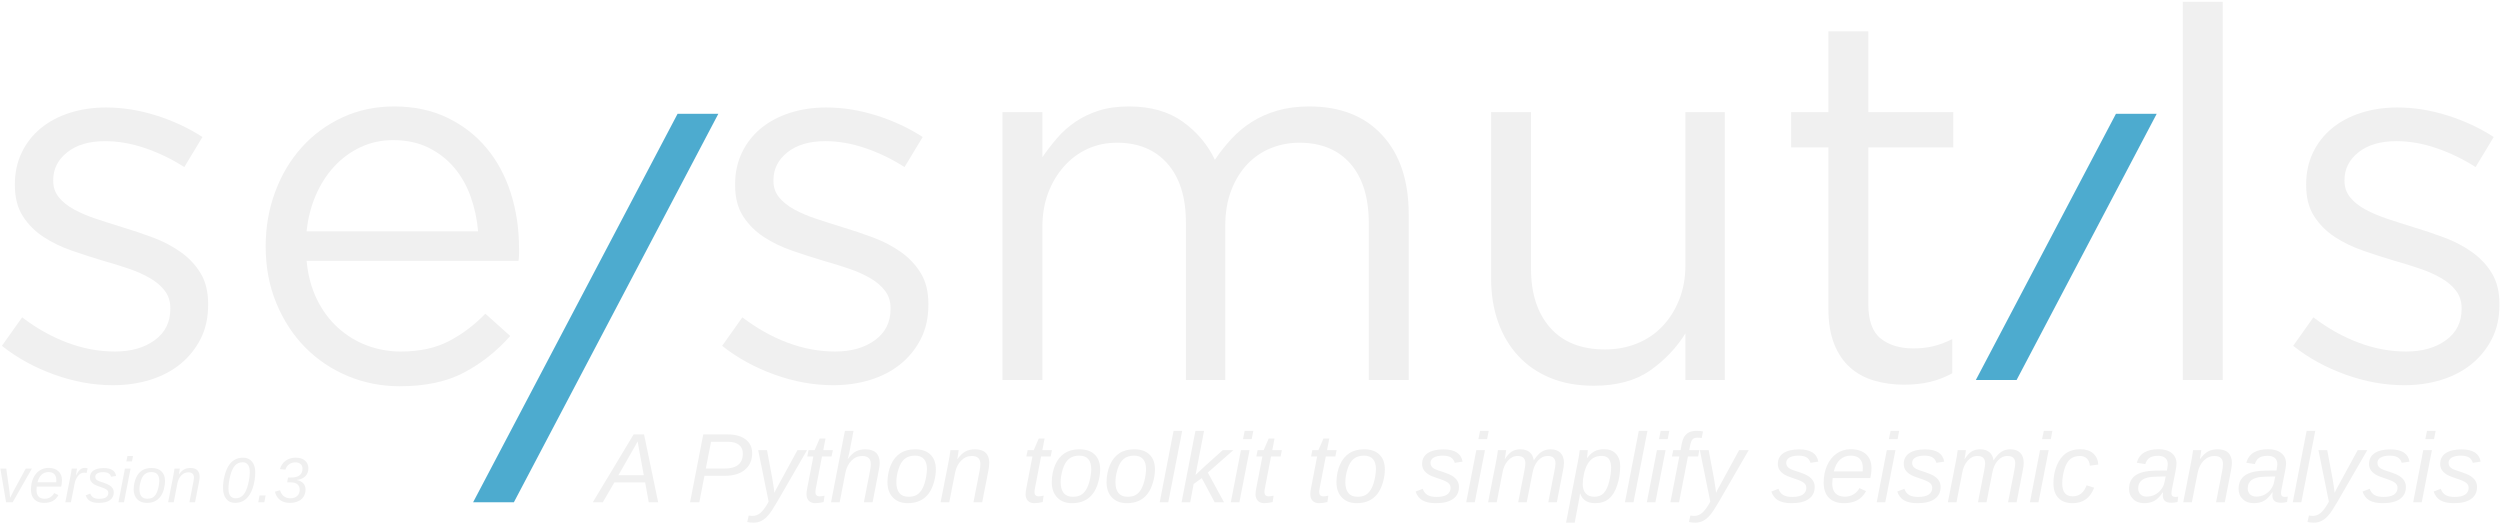
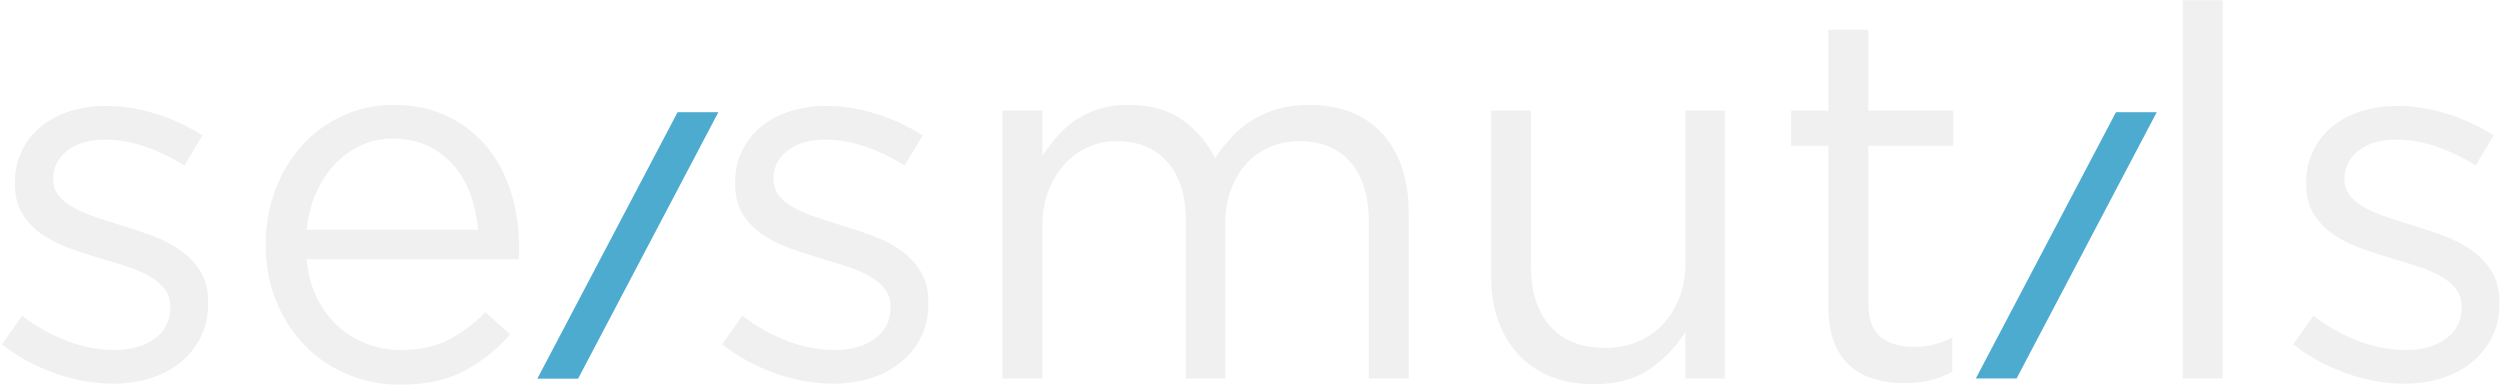
- <svg xmlns="http://www.w3.org/2000/svg" width="100%" height="100%" viewBox="0 0 1001 210" version="1.1" xml:space="preserve" style="fill-rule:evenodd;clip-rule:evenodd;stroke-linejoin:round;stroke-miterlimit:2;">
-   <g transform="matrix(1,0,0,1,-47,-1570)">
+ <svg xmlns="http://www.w3.org/2000/svg" width="100%" height="100%" viewBox="0 0 1001 155" version="1.1" xml:space="preserve" style="fill-rule:evenodd;clip-rule:evenodd;stroke-linejoin:round;stroke-miterlimit:2;">
+   <g transform="matrix(1,0,0,1,-47,-1598)">
    <g transform="matrix(0.427944,0,0,0.185875,0,1541.23)">
-       <g id="logo" transform="matrix(2.48695,0,0,5.72576,-1796.66,-3402.55)">
+       <g id="logo" transform="matrix(2.48695,0,0,5.72576,-1796.66,-3255.26)">
        <g transform="matrix(1,0,0,1,128.458,-95.3773)">
          <path d="M716.447,831.37L716.447,830.98C716.447,826.432 715.505,822.598 713.621,819.479C711.736,816.36 709.235,813.696 706.116,811.486C702.997,809.277 699.52,807.458 695.686,806.028C691.853,804.599 687.986,803.299 684.088,802.129C680.709,801.09 677.46,800.05 674.341,799.01C671.222,797.971 668.46,796.801 666.056,795.501C663.651,794.202 661.735,792.675 660.305,790.92C658.875,789.166 658.161,787.119 658.161,784.78L658.161,784.39C658.161,780.231 659.915,776.755 663.424,773.961C666.933,771.167 671.676,769.77 677.655,769.77C682.593,769.77 687.629,770.647 692.762,772.401C697.896,774.156 702.802,776.527 707.48,779.517L714.303,768.21C709.105,764.831 703.321,762.134 696.953,760.12C690.585,758.106 684.282,757.099 678.044,757.099C673.106,757.099 668.525,757.781 664.301,759.145C660.078,760.51 656.439,762.459 653.385,764.994C650.331,767.528 647.959,770.582 646.269,774.156C644.58,777.73 643.735,781.661 643.735,785.949L643.735,786.339C643.735,791.018 644.742,794.917 646.757,798.036C648.771,801.155 651.37,803.754 654.554,805.833C657.738,807.913 661.312,809.635 665.276,810.999C669.24,812.364 673.171,813.631 677.07,814.8C680.319,815.71 683.47,816.685 686.524,817.725C689.578,818.764 692.275,819.966 694.614,821.331C696.953,822.695 698.805,824.287 700.17,826.107C701.535,827.926 702.217,830.071 702.217,832.54L702.217,832.93C702.217,837.868 700.267,841.767 696.369,844.626C692.47,847.485 687.466,848.915 681.358,848.915C675.38,848.915 669.435,847.81 663.521,845.601C657.608,843.391 651.923,840.207 646.464,836.049L638.862,846.77C644.58,851.319 651.143,854.925 658.551,857.59C665.958,860.254 673.301,861.586 680.579,861.586C685.647,861.586 690.358,860.903 694.712,859.539C699.065,858.174 702.834,856.192 706.018,853.593C709.202,850.994 711.736,847.843 713.621,844.139C715.505,840.435 716.447,836.179 716.447,831.37Z" style="fill:rgb(240,240,240);fill-rule:nonzero;" />
          <path d="M753.486,814.8L833.216,814.8C833.346,813.891 833.411,813.046 833.411,812.266L833.411,810.122C833.411,802.714 832.371,795.761 830.292,789.263C828.212,782.765 825.158,777.112 821.13,772.304C817.101,767.495 812.162,763.694 806.314,760.9C800.466,758.106 793.838,756.709 786.43,756.709C779.413,756.709 772.947,758.073 767.034,760.802C761.121,763.532 756.02,767.268 751.731,772.011C747.443,776.755 744.096,782.343 741.692,788.776C739.288,795.209 738.086,802.064 738.086,809.342C738.086,817.14 739.435,824.287 742.134,830.785C744.832,837.283 748.471,842.839 753.05,847.453C757.629,852.066 762.973,855.64 769.081,858.174C775.189,860.709 781.687,861.976 788.575,861.976C798.192,861.976 806.249,860.254 812.747,856.81C819.245,853.366 825.028,848.785 830.097,843.067L820.74,834.684C816.581,838.973 812,842.417 806.996,845.016C801.993,847.615 795.982,848.915 788.965,848.915C784.546,848.915 780.322,848.167 776.294,846.673C772.265,845.178 768.626,842.969 765.377,840.045C762.128,837.121 759.464,833.547 757.385,829.323C755.305,825.1 754.006,820.259 753.486,814.8ZM753.486,803.689C754.002,798.75 755.164,794.202 756.973,790.043C758.783,785.885 761.108,782.278 763.95,779.224C766.792,776.17 770.085,773.766 773.831,772.011C777.576,770.257 781.645,769.38 786.037,769.38C791.075,769.38 795.5,770.322 799.312,772.206C803.123,774.091 806.353,776.592 809.001,779.711C811.649,782.83 813.715,786.469 815.201,790.628C816.686,794.787 817.623,799.14 818.01,803.689L753.486,803.689Z" style="fill:rgb(240,240,240);fill-rule:nonzero;" />
          <path d="M987.412,831.37L987.412,830.98C987.412,826.432 986.47,822.598 984.586,819.479C982.701,816.36 980.2,813.696 977.081,811.486C973.962,809.277 970.485,807.458 966.651,806.028C962.818,804.599 958.951,803.299 955.053,802.129C951.674,801.09 948.425,800.05 945.306,799.01C942.187,797.971 939.425,796.801 937.021,795.501C934.616,794.202 932.7,792.675 931.27,790.92C929.84,789.166 929.126,787.119 929.126,784.78L929.126,784.39C929.126,780.231 930.88,776.755 934.389,773.961C937.898,771.167 942.641,769.77 948.62,769.77C953.558,769.77 958.594,770.647 963.727,772.401C968.861,774.156 973.767,776.527 978.445,779.517L985.268,768.21C980.07,764.831 974.286,762.134 967.918,760.12C961.55,758.106 955.247,757.099 949.009,757.099C944.071,757.099 939.49,757.781 935.266,759.145C931.043,760.51 927.404,762.459 924.35,764.994C921.296,767.528 918.924,770.582 917.234,774.156C915.545,777.73 914.7,781.661 914.7,785.949L914.7,786.339C914.7,791.018 915.707,794.917 917.722,798.036C919.736,801.155 922.335,803.754 925.519,805.833C928.703,807.913 932.277,809.635 936.241,810.999C940.205,812.364 944.136,813.631 948.035,814.8C951.284,815.71 954.435,816.685 957.489,817.725C960.543,818.764 963.24,819.966 965.579,821.331C967.918,822.695 969.77,824.287 971.135,826.107C972.5,827.926 973.182,830.071 973.182,832.54L973.182,832.93C973.182,837.868 971.232,841.767 967.334,844.626C963.435,847.485 958.431,848.915 952.323,848.915C946.345,848.915 940.4,847.81 934.486,845.601C928.573,843.391 922.888,840.207 917.429,836.049L909.827,846.77C915.545,851.319 922.108,854.925 929.516,857.59C936.923,860.254 944.266,861.586 951.544,861.586C956.612,861.586 961.323,860.903 965.677,859.539C970.03,858.174 973.799,856.192 976.983,853.593C980.167,850.994 982.701,847.843 984.586,844.139C986.47,840.435 987.412,836.179 987.412,831.37Z" style="fill:rgb(240,240,240);fill-rule:nonzero;" />
          <path d="M1095.21,776.787C1092.48,771.069 1088.46,766.293 1083.13,762.459C1077.8,758.626 1071.04,756.709 1062.85,756.709C1058.57,756.709 1054.8,757.228 1051.55,758.268C1048.3,759.308 1045.37,760.705 1042.78,762.459C1040.18,764.214 1037.87,766.261 1035.86,768.6C1033.84,770.939 1031.99,773.343 1030.3,775.813L1030.3,758.853L1015.29,758.853L1015.29,859.636L1030.3,859.636L1030.3,802.129C1030.3,797.451 1031.01,793.195 1032.44,789.361C1033.87,785.527 1035.86,782.181 1038.39,779.322C1040.92,776.462 1043.88,774.253 1047.26,772.694C1050.64,771.134 1054.34,770.354 1058.37,770.354C1066.43,770.354 1072.76,772.986 1077.38,778.249C1081.99,783.513 1084.3,790.888 1084.3,800.375L1084.3,859.636L1099.11,859.636L1099.11,801.545C1099.11,796.606 1099.86,792.188 1101.35,788.289C1102.85,784.39 1104.86,781.109 1107.4,778.444C1109.93,775.78 1112.89,773.766 1116.27,772.401C1119.65,771.037 1123.22,770.354 1126.99,770.354C1135.18,770.354 1141.58,772.986 1146.19,778.249C1150.8,783.513 1153.11,791.018 1153.11,800.765L1153.11,859.636L1168.12,859.636L1168.12,797.256C1168.12,784.65 1164.81,774.741 1158.18,767.528C1151.55,760.315 1142.39,756.709 1130.69,756.709C1126.27,756.709 1122.28,757.228 1118.7,758.268C1115.13,759.308 1111.91,760.737 1109.05,762.557C1106.19,764.376 1103.63,766.521 1101.35,768.99C1099.08,771.459 1097.03,774.058 1095.21,776.787Z" style="fill:rgb(240,240,240);fill-rule:nonzero;" />
          <path d="M1272.22,816.555C1272.22,821.233 1271.44,825.522 1269.88,829.421C1268.32,833.32 1266.21,836.666 1263.54,839.46C1260.88,842.254 1257.69,844.399 1253.99,845.893C1250.29,847.388 1246.29,848.135 1242,848.135C1233.04,848.135 1226.15,845.406 1221.34,839.948C1216.53,834.489 1214.13,827.082 1214.13,817.725L1214.13,758.853L1199.12,758.853L1199.12,821.428C1199.12,827.406 1199.99,832.865 1201.75,837.803C1203.5,842.742 1206.04,846.998 1209.35,850.572C1212.66,854.146 1216.69,856.907 1221.44,858.857C1226.18,860.806 1231.61,861.781 1237.71,861.781C1246.42,861.781 1253.5,859.864 1258.96,856.03C1264.42,852.196 1268.84,847.55 1272.22,842.092L1272.22,859.636L1287.03,859.636L1287.03,758.853L1272.22,758.853L1272.22,816.555Z" style="fill:rgb(240,240,240);fill-rule:nonzero;" />
          <path d="M1341.03,772.109L1373,772.109L1373,758.853L1341.03,758.853L1341.03,728.443L1326.02,728.443L1326.02,758.853L1311.99,758.853L1311.99,772.109L1326.02,772.109L1326.02,832.93C1326.02,837.998 1326.74,842.352 1328.16,845.991C1329.6,849.63 1331.58,852.586 1334.11,854.86C1336.64,857.135 1339.67,858.792 1343.18,859.831C1346.68,860.871 1350.45,861.391 1354.48,861.391C1358.12,861.391 1361.4,861.033 1364.33,860.319C1367.25,859.604 1370.01,858.532 1372.61,857.102L1372.61,844.236C1370.01,845.536 1367.58,846.446 1365.3,846.965C1363.03,847.485 1360.59,847.745 1357.99,847.745C1352.92,847.745 1348.83,846.51 1345.71,844.041C1342.59,841.572 1341.03,837.218 1341.03,830.98L1341.03,772.109Z" style="fill:rgb(240,240,240);fill-rule:nonzero;" />
          <rect x="1459.36" y="717.331" width="15.01" height="142.305" style="fill:rgb(240,240,240);fill-rule:nonzero;" />
          <path d="M1578.47,831.37L1578.47,830.98C1578.47,826.432 1577.53,822.598 1575.64,819.479C1573.76,816.36 1571.25,813.696 1568.13,811.486C1565.02,809.277 1561.54,807.458 1557.71,806.028C1553.87,804.599 1550.01,803.299 1546.11,802.129C1542.73,801.09 1539.48,800.05 1536.36,799.01C1533.24,797.971 1530.48,796.801 1528.08,795.501C1525.67,794.202 1523.75,792.675 1522.33,790.92C1520.89,789.166 1520.18,787.119 1520.18,784.78L1520.18,784.39C1520.18,780.231 1521.93,776.755 1525.44,773.961C1528.95,771.167 1533.7,769.77 1539.67,769.77C1544.61,769.77 1549.65,770.647 1554.78,772.401C1559.91,774.156 1564.82,776.527 1569.5,779.517L1576.32,768.21C1571.12,764.831 1565.34,762.134 1558.97,760.12C1552.61,758.106 1546.3,757.099 1540.06,757.099C1535.12,757.099 1530.54,757.781 1526.32,759.145C1522.1,760.51 1518.46,762.459 1515.4,764.994C1512.35,767.528 1509.98,770.582 1508.29,774.156C1506.6,777.73 1505.76,781.661 1505.76,785.949L1505.76,786.339C1505.76,791.018 1506.76,794.917 1508.78,798.036C1510.79,801.155 1513.39,803.754 1516.57,805.833C1519.76,807.913 1523.33,809.635 1527.3,810.999C1531.26,812.364 1535.19,813.631 1539.09,814.8C1542.34,815.71 1545.49,816.685 1548.54,817.725C1551.6,818.764 1554.29,819.966 1556.63,821.331C1558.97,822.695 1560.83,824.287 1562.19,826.107C1563.55,827.926 1564.24,830.071 1564.24,832.54L1564.24,832.93C1564.24,837.868 1562.29,841.767 1558.39,844.626C1554.49,847.485 1549.49,848.915 1543.38,848.915C1537.4,848.915 1531.45,847.81 1525.54,845.601C1519.63,843.391 1513.94,840.207 1508.48,836.049L1500.88,846.77C1506.6,851.319 1513.16,854.925 1520.57,857.59C1527.98,860.254 1535.32,861.586 1542.6,861.586C1547.67,861.586 1552.38,860.903 1556.73,859.539C1561.09,858.174 1564.85,856.192 1568.04,853.593C1571.22,850.994 1573.76,847.843 1575.64,844.139C1577.53,840.435 1578.47,836.179 1578.47,831.37Z" style="fill:rgb(240,240,240);fill-rule:nonzero;" />
        </g>
-         <g transform="matrix(2.05883,0,0,2.05883,-306.591,-959.602)">
-           <g transform="matrix(18,0,0,18,974.931,859.636)">
-                     </g>
-           <text x="630.479px" y="859.636px" style="font-family:'Arial-ItalicMT', 'Arial', sans-serif;font-style:italic;font-size:18px;fill:rgb(240,240,240);">A<tspan x="641.817px 646.818px " y="859.636px 859.636px "> P</tspan>ython toolkit to simplify seismic analysis</text>
-         </g>
-         <g transform="matrix(2.08557,0,0,2.08557,-549.485,-982.58)">
-           <g transform="matrix(11.5077,0,0,11.5077,686.77,859.636)">
-                     </g>
-           <text x="630.479px" y="859.636px" style="font-family:'Arial-ItalicMT', 'Arial', sans-serif;font-style:italic;font-size:11.508px;fill:rgb(240,240,240);">version 0.3</text>
-         </g>
        <g transform="matrix(1.02157,0,-0.370485,0.703883,1165.82,159.175)">
          <rect x="648.609" y="717.331" width="15.01" height="142.305" style="fill:rgb(77,171,207);fill-rule:nonzero;" />
        </g>
-         <g transform="matrix(1.02157,0,-0.540581,1.02705,746.693,-72.641)">
+         <g transform="matrix(1.02157,0,-0.370772,0.704429,624.883,158.784)">
          <rect x="648.609" y="717.331" width="15.01" height="142.305" style="fill:rgb(77,171,207);fill-rule:nonzero;" />
        </g>
      </g>
    </g>
  </g>
</svg>
